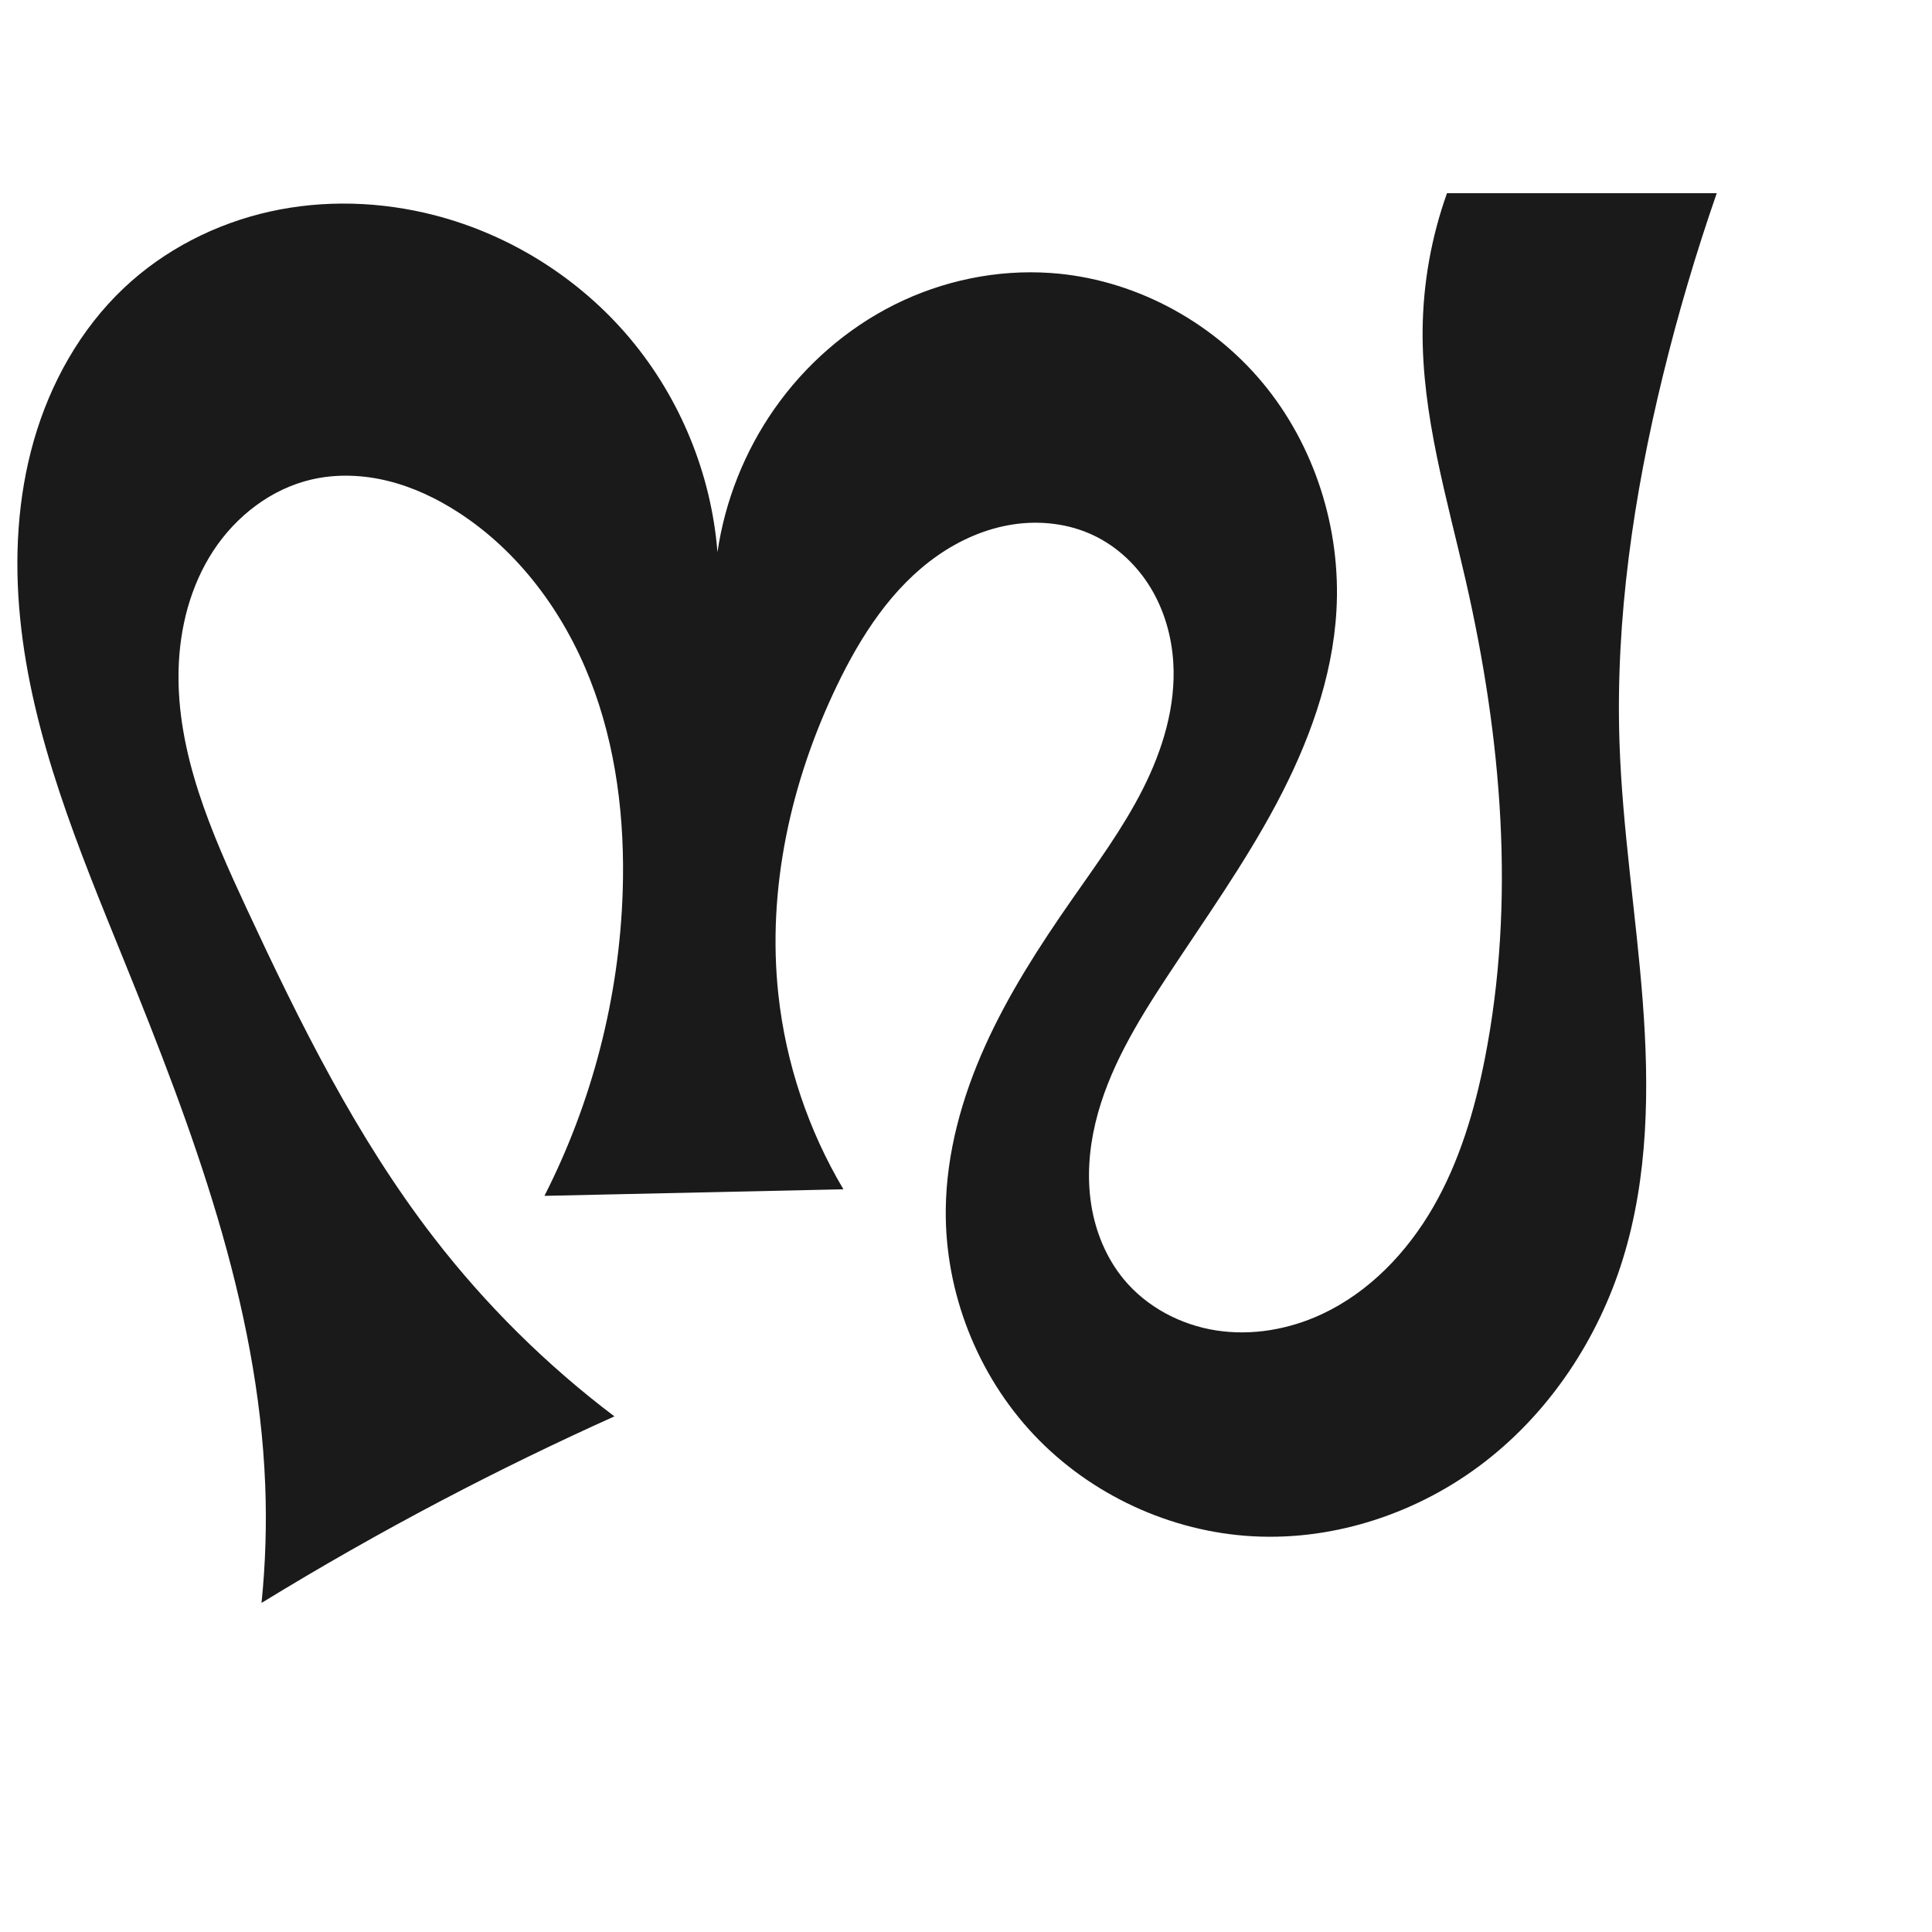
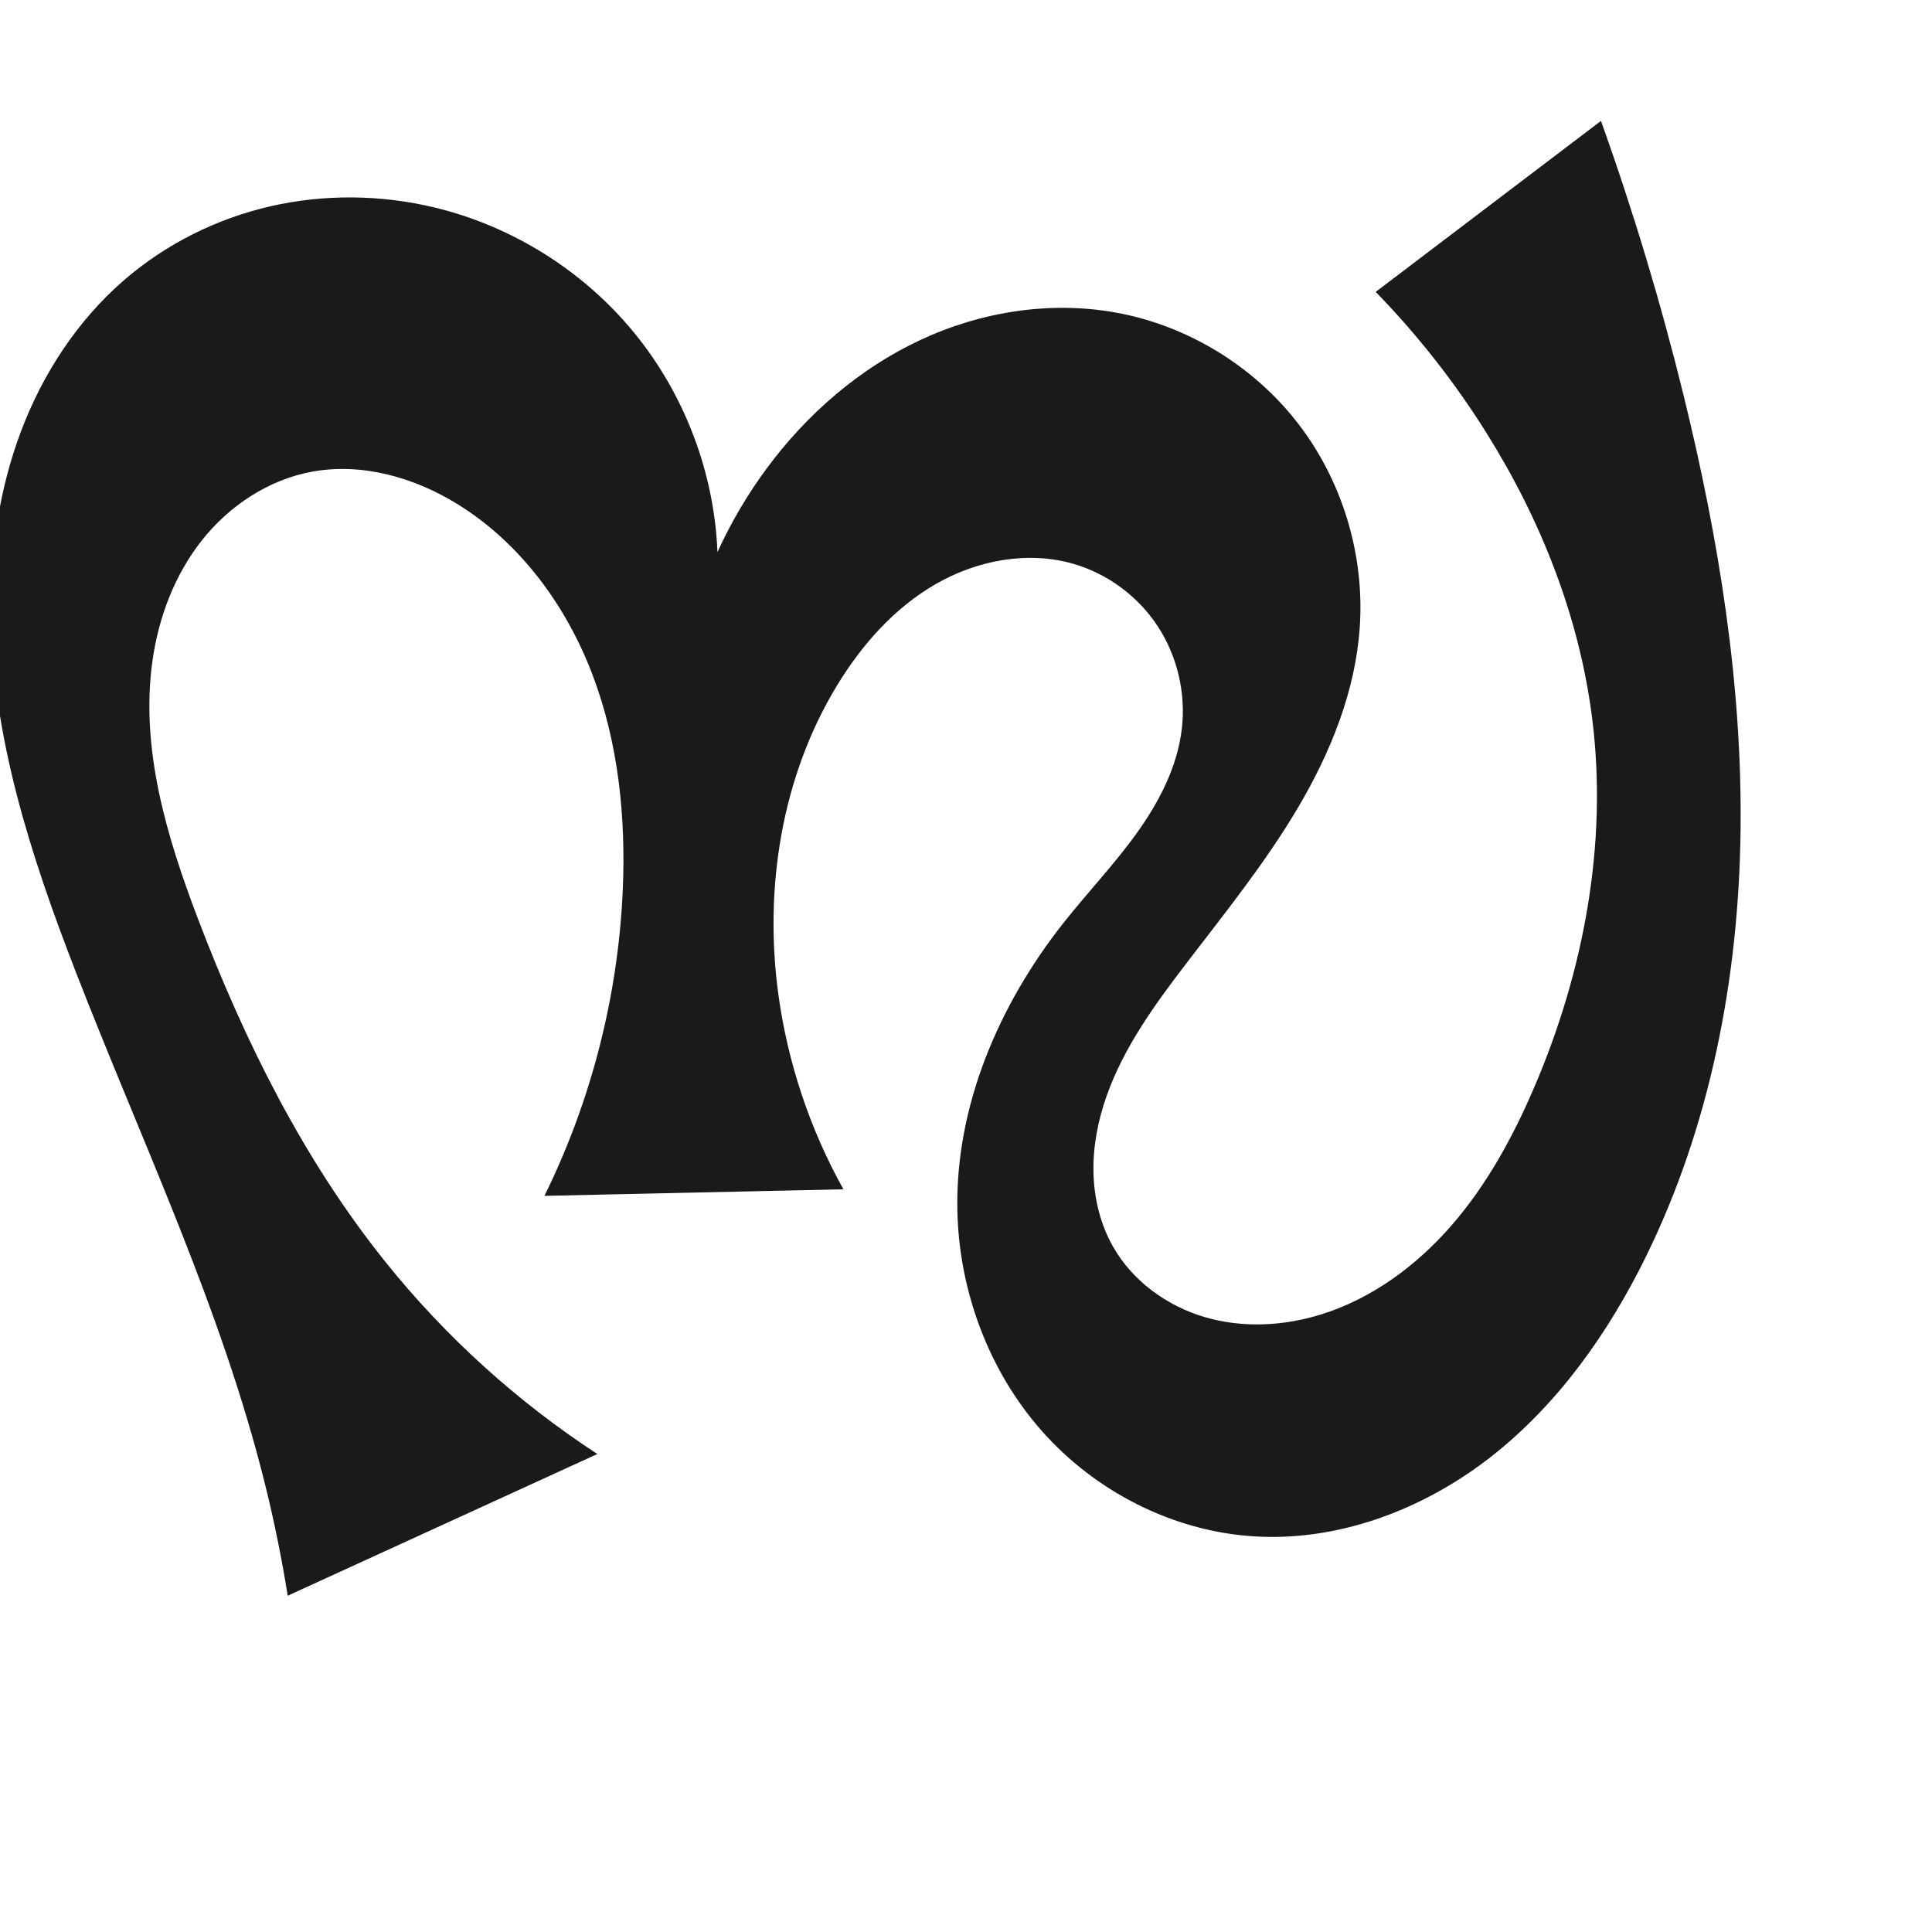
<svg xmlns="http://www.w3.org/2000/svg" xml:space="preserve" width="1000" height="1000" version="1.1" style="clip-rule:evenodd;fill-rule:evenodd;image-rendering:optimizeQuality;shape-rendering:geometricPrecision;text-rendering:geometricPrecision" viewBox="0 0 1000 1000" id="svg10">
  <defs id="defs4">
    <style type="text/css" id="style2">
   
    .fil0 {fill:#EF7F1A;fill-rule:nonzero}
   
  </style>
  </defs>
-   <path style="display:inline;fill:#1a1a1a;stroke:none;stroke-width:1.92px;stroke-linecap:butt;stroke-linejoin:miter;stroke-opacity:1" d="m 135.367,829.669 c 2.066,-20.279 2.703,-40.703 1.905,-61.071 C 133.583,674.437 99.564,584.378 64.144,497.055 40.881,439.703 16.558,381.624 10.427,320.038 7.362,289.245 8.986,257.777 17.51,228.029 26.034,198.281 41.657,170.289 64.159,149.046 c 20.892,-19.722 47.392,-33.266 75.433,-39.52 28.041,-6.255 57.554,-5.3 85.372,1.884 39.201,10.124 75.074,32.743 101.107,63.751 26.033,31.008 42.1,70.255 45.285,110.617 3.896,-26.479 14.028,-52.019 29.344,-73.968 15.901,-22.787 37.419,-41.689 62.272,-54.115 24.853,-12.426 53.008,-18.303 80.729,-16.404 42.22,2.892 82.652,24.211 109.736,56.728 27.084,32.517 40.71,75.675 38.308,117.926 -2,35.179 -14.569,69.048 -31.122,100.153 -16.553,31.105 -37.095,59.873 -56.462,89.309 -15.583,23.686 -30.666,48.398 -37.213,75.985 -3.274,13.793 -4.331,28.204 -2.118,42.207 2.213,14.003 7.781,27.587 16.805,38.52 11.872,14.383 29.446,23.651 47.875,26.511 18.429,2.859 37.593,-0.493 54.51,-8.345 24.623,-11.429 44.264,-32.006 57.822,-55.525 13.558,-23.518 21.404,-49.928 26.663,-76.56 16.114,-81.602 8.716,-166.408 -9.797,-247.499 -9.793,-42.894 -22.743,-85.734 -22.361,-129.73 0.209,-24.139 4.493,-48.238 12.614,-70.971 h 139.628 c -10.782,31.025 -20.089,62.562 -27.88,94.469 -15.141,62.006 -24.564,125.768 -22.473,189.562 1.473,44.929 8.629,89.471 12.042,134.294 3.414,44.824 2.961,90.714 -10.379,133.643 -12.725,40.949 -37.42,78.407 -71.33,104.652 -33.911,26.245 -77.07,40.846 -119.891,38.572 -42.686,-2.266 -84.257,-21.482 -113.574,-52.591 -29.317,-31.109 -46.042,-73.781 -45.581,-116.525 0.315,-29.255 8.362,-58.056 20.38,-84.73 12.018,-26.675 27.948,-51.397 44.671,-75.403 13.033,-18.71 26.647,-37.153 36.94,-57.499 10.294,-20.346 17.204,-42.976 15.764,-65.733 -0.854,-13.49 -4.692,-26.857 -11.688,-38.423 -6.996,-11.565 -17.201,-21.27 -29.393,-27.107 -12.895,-6.173 -27.729,-7.889 -41.862,-5.735 -14.133,2.154 -27.566,8.069 -39.268,16.282 -23.404,16.425 -39.467,41.366 -51.866,67.13 -23.824,49.504 -36.242,105.223 -30.324,159.843 3.848,35.513 15.417,70.17 33.673,100.873 l -154.753,3.4 c 24.803,-48.71 38.741,-102.915 40.511,-157.548 1.208,-37.281 -3.3,-75.115 -16.951,-109.828 -13.651,-34.713 -36.857,-66.204 -68.19,-86.442 -11.159,-7.208 -23.328,-12.98 -36.219,-16.186 -12.891,-3.206 -26.53,-3.792 -39.479,-0.826 -21.045,4.822 -39.37,19.002 -51.16,37.089 -11.79,18.087 -17.336,39.816 -17.873,61.399 -1.074,43.168 16.914,84.284 35.133,123.433 27.654,59.422 56.956,118.666 97,170.553 26.857,34.801 58.377,65.999 93.452,92.497 -30.364,13.652 -60.308,28.239 -89.775,43.734 -31.529,16.58 -62.511,34.198 -92.88,52.818 z" id="path1087-2" />
+   <path style="display:inline;fill:#1a1a1a;stroke:none;stroke-width:1.92px;stroke-linecap:butt;stroke-linejoin:miter;stroke-opacity:1" d="M 148.914,825.939 C 145.847,806.672 141.961,787.536 137.272,768.599 114.545,676.819 73.291,590.899 39.109,502.743 16.024,443.206 -4.117,381.215 -4.767,317.363 -5.092,285.436 -0.437,253.29 10.807,223.408 22.052,193.526 40.03,165.954 64.159,145.046 85.766,126.325 112.097,113.169 139.961,106.774 c 27.864,-6.395 57.208,-6.051 85.003,0.636 40.137,9.656 76.929,32.714 103.119,64.625 26.19,31.911 41.629,72.493 43.272,113.743 6.979,-15.325 15.571,-29.914 25.588,-43.45 20.699,-27.969 47.76,-51.506 79.268,-66.269 31.508,-14.762 67.513,-20.485 101.736,-14.201 36.911,6.778 71.031,27.659 93.956,57.371 22.925,29.712 34.464,67.968 31.909,105.409 -2.256,33.06 -15.032,64.673 -31.871,93.213 -16.84,28.54 -37.733,54.431 -57.866,80.752 -16.296,21.305 -32.361,43.37 -41.294,68.661 -4.467,12.646 -7.079,26.025 -6.808,39.433 0.272,13.409 3.493,26.852 10.104,38.52 10.086,17.802 27.835,30.732 47.464,36.508 19.629,5.776 40.954,4.679 60.478,-1.441 26.414,-8.279 49.494,-25.442 67.605,-46.375 18.111,-20.934 31.522,-45.557 42.439,-70.995 25.677,-59.833 38.145,-126.084 30.09,-190.694 -6.56,-52.614 -26.55,-103.091 -54.69,-148.03 -16.473,-26.308 -35.749,-50.86 -57.397,-73.106 L 828.661,62.585 c 16.714,46.672 31.018,94.207 42.835,142.352 18.099,73.738 30.391,149.332 29.415,225.253 -0.976,75.921 -15.584,152.379 -49.115,220.501 -19.469,39.553 -45.63,76.487 -80.401,103.589 -34.771,27.101 -78.724,43.767 -122.716,40.913 -41.69,-2.704 -81.677,-23.161 -109.361,-54.45 -27.684,-31.289 -43.043,-72.894 -43.795,-114.665 -0.966,-53.64 21.467,-105.888 54.663,-148.032 12.383,-15.721 26.263,-30.257 37.963,-46.493 11.699,-16.236 21.302,-34.613 23.583,-54.495 2.105,-18.35 -2.342,-37.403 -12.458,-52.857 -10.115,-15.454 -25.84,-27.173 -43.575,-32.331 -23.721,-6.898 -49.951,-1.889 -71.359,10.437 -21.408,12.327 -38.314,31.44 -51.138,52.553 -28.707,47.262 -37.817,105.055 -30.324,159.843 4.831,35.325 16.316,69.729 33.673,100.873 l -154.753,3.4 c 24.141,-48.985 38.028,-102.994 40.511,-157.548 1.73,-38.009 -2.14,-76.694 -15.654,-112.261 -13.514,-35.567 -37.18,-67.91 -69.486,-88.009 -22.469,-13.979 -49.674,-21.808 -75.698,-17.011 -22.464,4.14 -42.732,17.557 -56.92,35.459 -14.188,17.902 -22.513,40.045 -25.668,62.668 -6.311,45.247 7.376,90.796 23.653,133.483 24.099,63.197 54.582,124.571 96.9,177.333 31.028,38.684 68.225,72.409 109.755,99.51 z" id="path1087-2" />
</svg>
